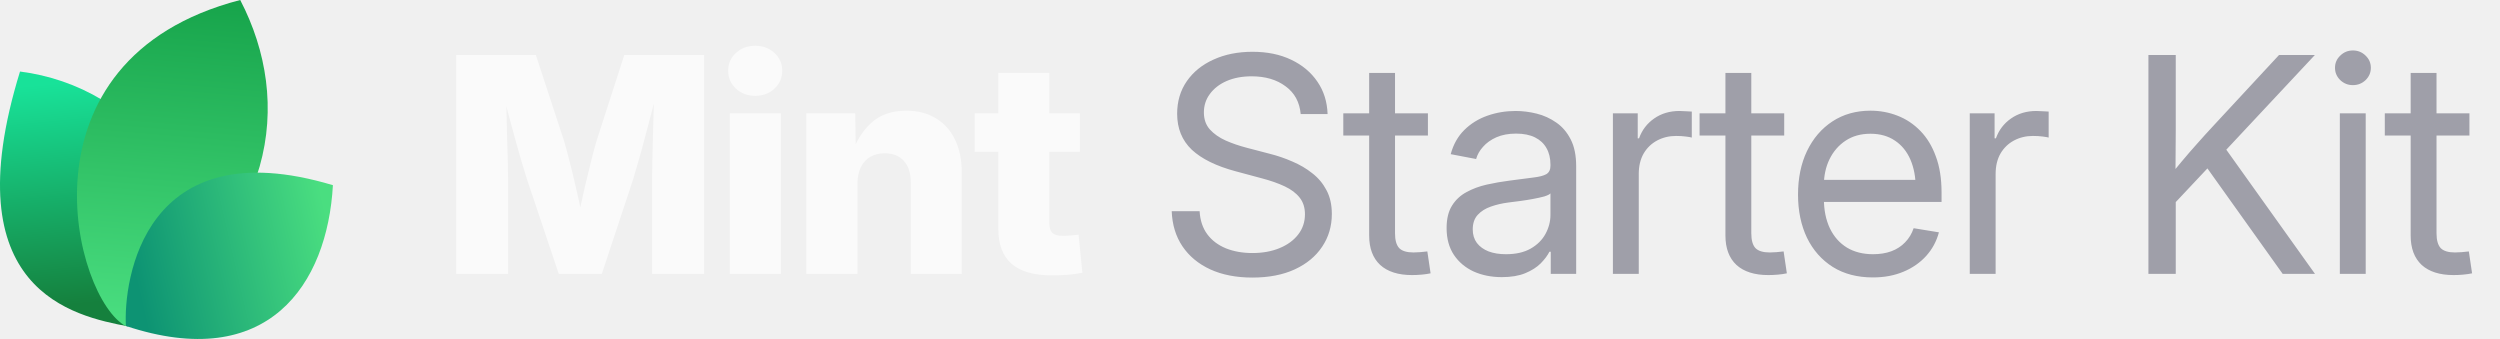
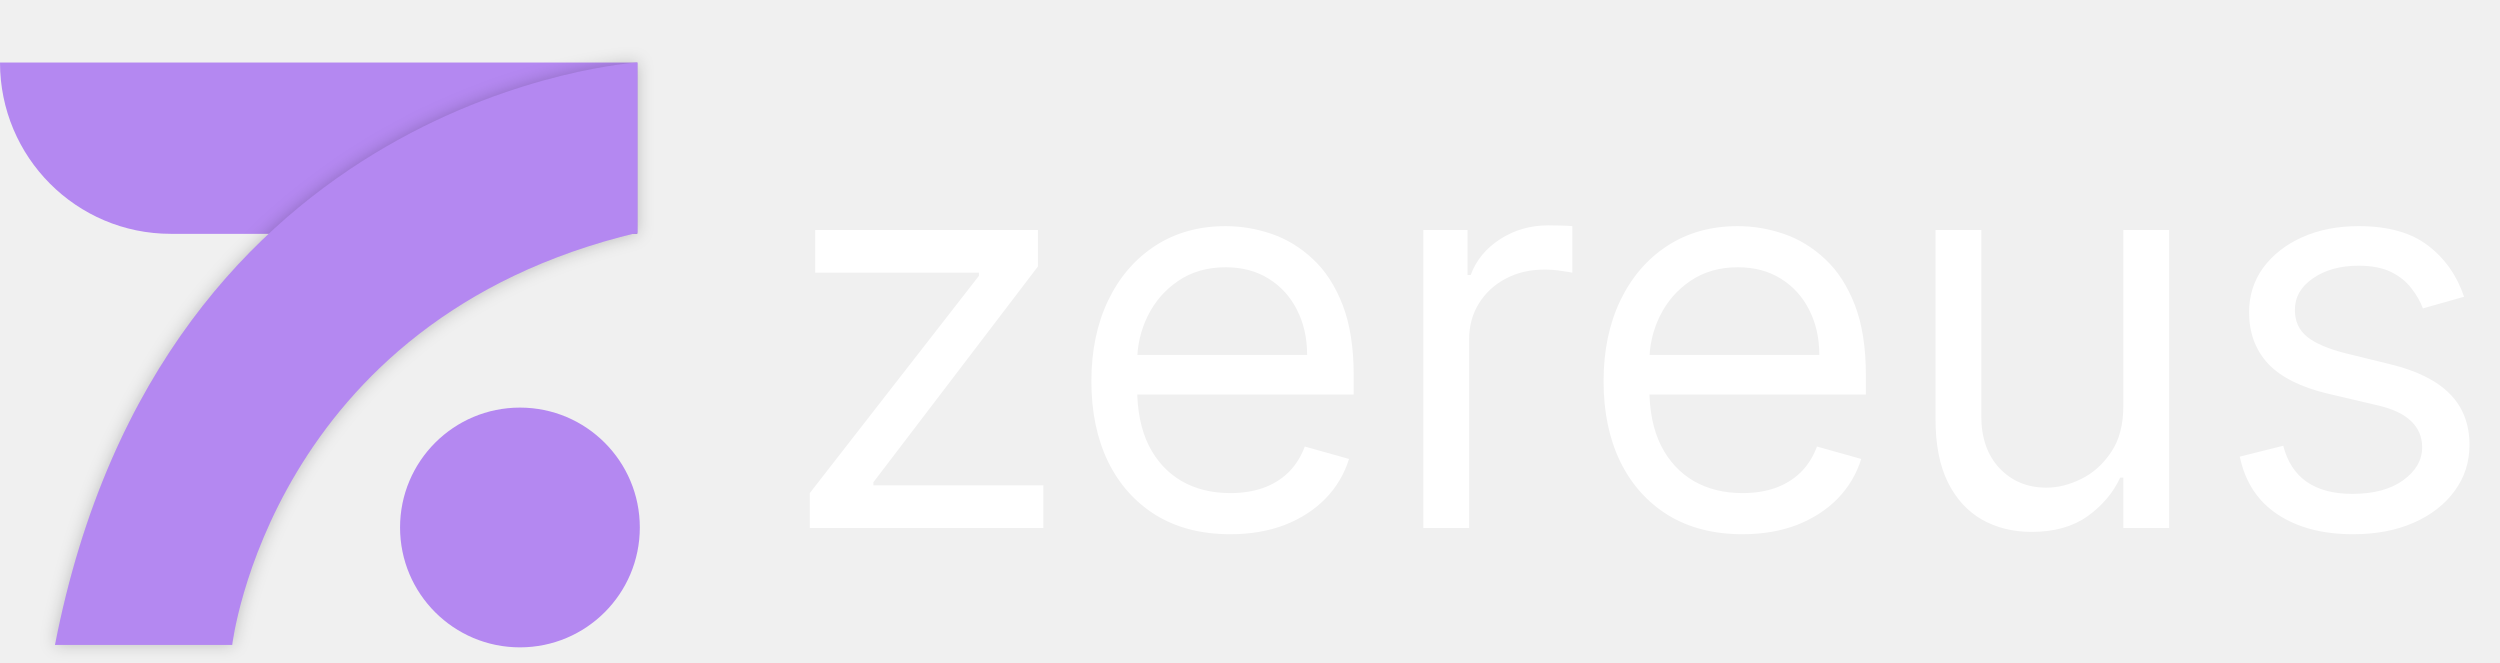
- <svg xmlns="http://www.w3.org/2000/svg" width="177" height="24" viewBox="0 0 177 24" fill="none">
-   <path d="M9.061 23.108C5.268 22.377 -3.391 20.627 1.417 5.064C9.634 6.099 16.973 14.064 9.061 23.108Z" fill="url(#paint0_linear_17557_2145)" />
-   <path d="M8.919 23.094C5.276 21.222 0.784 4.209 17.007 0C20.757 7.193 19.621 16.545 8.919 23.094Z" fill="url(#paint1_linear_17557_2145)" />
-   <path d="M8.914 23.079C8.735 19.882 10.159 9.085 23.57 13.111C23.181 20.123 18.984 26.418 8.914 23.079Z" fill="url(#paint2_linear_17557_2145)" />
-   <path d="M32.301 19.392V3.894H37.938L39.925 9.948C40.036 10.315 40.164 10.787 40.31 11.362C40.462 11.938 40.611 12.552 40.757 13.204C40.91 13.855 41.048 14.483 41.173 15.086C41.305 15.682 41.412 16.192 41.495 16.615H40.695C40.771 16.192 40.871 15.682 40.996 15.086C41.128 14.49 41.267 13.866 41.412 13.214C41.565 12.562 41.714 11.948 41.86 11.373C42.005 10.79 42.133 10.315 42.244 9.948L44.2 3.894H49.848V19.392H46.166V12.704C46.166 12.357 46.173 11.917 46.187 11.383C46.2 10.849 46.214 10.27 46.228 9.646C46.249 9.022 46.266 8.391 46.28 7.753C46.301 7.115 46.311 6.519 46.311 5.964H46.623C46.485 6.561 46.332 7.181 46.166 7.826C45.999 8.471 45.833 9.102 45.666 9.719C45.507 10.336 45.351 10.901 45.198 11.414C45.053 11.928 44.928 12.357 44.824 12.704L42.608 19.392H39.561L37.314 12.704C37.203 12.357 37.072 11.928 36.919 11.414C36.773 10.901 36.614 10.34 36.441 9.729C36.274 9.112 36.104 8.481 35.931 7.836C35.764 7.192 35.608 6.567 35.463 5.964H35.827C35.834 6.512 35.844 7.105 35.858 7.743C35.872 8.374 35.886 9.005 35.9 9.636C35.92 10.26 35.938 10.839 35.952 11.373C35.965 11.907 35.972 12.351 35.972 12.704V19.392H32.301ZM51.668 19.392V8.024H55.288V19.392H51.668ZM53.468 6.786C52.927 6.786 52.473 6.616 52.105 6.276C51.738 5.93 51.554 5.507 51.554 5.007C51.554 4.508 51.738 4.088 52.105 3.749C52.473 3.409 52.927 3.239 53.468 3.239C54.009 3.239 54.463 3.409 54.83 3.749C55.198 4.082 55.382 4.501 55.382 5.007C55.382 5.507 55.198 5.93 54.83 6.276C54.463 6.616 54.009 6.786 53.468 6.786ZM60.708 13.027V19.392H57.088V8.024H60.551L60.593 10.967H60.281C60.593 10.024 61.061 9.268 61.685 8.7C62.309 8.124 63.138 7.836 64.171 7.836C64.975 7.836 65.672 8.017 66.262 8.377C66.851 8.731 67.302 9.234 67.614 9.885C67.933 10.537 68.092 11.307 68.092 12.194V19.392H64.483V12.912C64.483 12.26 64.32 11.754 63.994 11.394C63.675 11.033 63.221 10.853 62.632 10.853C62.25 10.853 61.914 10.936 61.623 11.102C61.332 11.269 61.106 11.515 60.947 11.841C60.787 12.16 60.708 12.555 60.708 13.027ZM76.456 8.024V10.749H69.008V8.024H76.456ZM70.683 5.163H74.292V15.783C74.292 16.102 74.361 16.334 74.5 16.48C74.646 16.625 74.899 16.698 75.259 16.698C75.405 16.698 75.596 16.688 75.831 16.667C76.074 16.646 76.251 16.629 76.362 16.615L76.632 19.309C76.313 19.378 75.963 19.427 75.582 19.455C75.207 19.482 74.836 19.496 74.469 19.496C73.2 19.496 72.25 19.222 71.619 18.674C70.995 18.127 70.683 17.308 70.683 16.22V5.163Z" fill="#FAFAFA" />
-   <path d="M88.667 19.652C87.523 19.652 86.528 19.458 85.682 19.07C84.843 18.681 84.188 18.137 83.716 17.437C83.245 16.736 82.992 15.908 82.957 14.951H84.933C84.968 15.596 85.148 16.14 85.474 16.584C85.8 17.021 86.24 17.354 86.795 17.582C87.35 17.804 87.974 17.915 88.667 17.915C89.388 17.915 90.026 17.801 90.581 17.572C91.143 17.343 91.583 17.024 91.902 16.615C92.228 16.199 92.391 15.717 92.391 15.169C92.391 14.698 92.266 14.306 92.017 13.994C91.767 13.675 91.413 13.408 90.956 13.193C90.498 12.978 89.954 12.787 89.323 12.621L87.502 12.132C86.123 11.765 85.082 11.255 84.382 10.603C83.689 9.944 83.342 9.095 83.342 8.055C83.342 7.174 83.571 6.404 84.028 5.746C84.486 5.087 85.117 4.577 85.921 4.217C86.726 3.849 87.645 3.666 88.678 3.666C89.718 3.666 90.63 3.853 91.413 4.227C92.204 4.602 92.824 5.122 93.275 5.787C93.726 6.446 93.965 7.209 93.993 8.076H92.089C92.013 7.23 91.656 6.574 91.018 6.11C90.387 5.638 89.586 5.403 88.615 5.403C87.95 5.403 87.36 5.513 86.847 5.735C86.341 5.957 85.946 6.262 85.661 6.651C85.377 7.032 85.235 7.469 85.235 7.961C85.235 8.447 85.377 8.849 85.661 9.168C85.946 9.48 86.317 9.74 86.774 9.948C87.232 10.149 87.724 10.319 88.251 10.457L89.884 10.884C90.439 11.023 90.977 11.206 91.496 11.435C92.023 11.657 92.495 11.934 92.911 12.267C93.334 12.593 93.67 12.995 93.92 13.474C94.17 13.945 94.294 14.504 94.294 15.149C94.294 16.015 94.066 16.788 93.608 17.468C93.157 18.148 92.512 18.681 91.673 19.07C90.834 19.458 89.832 19.652 88.667 19.652ZM101.097 8.024V9.594H95.106V8.024H101.097ZM96.937 5.163H98.767V16.521C98.767 17 98.865 17.347 99.059 17.562C99.26 17.77 99.6 17.874 100.078 17.874C100.21 17.874 100.366 17.867 100.546 17.853C100.733 17.832 100.903 17.815 101.056 17.801L101.285 19.351C101.097 19.392 100.886 19.423 100.65 19.444C100.414 19.465 100.189 19.475 99.974 19.475C98.996 19.475 98.244 19.236 97.717 18.758C97.197 18.272 96.937 17.579 96.937 16.677V5.163ZM106.33 19.621C105.595 19.621 104.932 19.489 104.343 19.226C103.754 18.955 103.285 18.564 102.939 18.05C102.592 17.53 102.419 16.896 102.419 16.147C102.419 15.495 102.547 14.965 102.804 14.556C103.06 14.146 103.403 13.828 103.833 13.599C104.263 13.363 104.742 13.186 105.269 13.068C105.796 12.95 106.333 12.857 106.881 12.787C107.574 12.69 108.132 12.617 108.555 12.569C108.978 12.52 109.287 12.441 109.481 12.33C109.675 12.212 109.772 12.014 109.772 11.737V11.654C109.772 11.203 109.679 10.815 109.492 10.489C109.311 10.163 109.041 9.91 108.68 9.729C108.32 9.549 107.872 9.459 107.338 9.459C106.805 9.459 106.34 9.546 105.945 9.719C105.556 9.892 105.241 10.118 104.998 10.395C104.755 10.665 104.593 10.953 104.509 11.258L102.71 10.915C102.897 10.222 103.22 9.65 103.677 9.199C104.135 8.748 104.679 8.412 105.31 8.19C105.941 7.968 106.607 7.857 107.307 7.857C107.8 7.857 108.295 7.92 108.795 8.044C109.301 8.169 109.765 8.381 110.188 8.679C110.611 8.97 110.951 9.369 111.208 9.875C111.464 10.374 111.593 11.005 111.593 11.768V19.392H109.793V17.822H109.7C109.568 18.085 109.363 18.359 109.086 18.643C108.809 18.921 108.444 19.153 107.994 19.34C107.543 19.527 106.988 19.621 106.33 19.621ZM106.621 17.998C107.321 17.998 107.904 17.867 108.368 17.603C108.84 17.333 109.19 16.986 109.419 16.563C109.654 16.133 109.772 15.682 109.772 15.211V13.692C109.703 13.769 109.554 13.841 109.325 13.911C109.096 13.973 108.829 14.032 108.524 14.088C108.226 14.143 107.921 14.192 107.609 14.233C107.304 14.275 107.033 14.309 106.798 14.337C106.354 14.393 105.938 14.49 105.549 14.628C105.168 14.76 104.86 14.954 104.624 15.211C104.388 15.467 104.27 15.811 104.27 16.241C104.27 16.615 104.367 16.934 104.561 17.198C104.762 17.461 105.04 17.662 105.393 17.801C105.747 17.933 106.156 17.998 106.621 17.998ZM114.193 19.392V8.024H115.951V9.792H116.045C116.253 9.209 116.61 8.741 117.116 8.388C117.622 8.034 118.219 7.857 118.905 7.857C119.058 7.857 119.217 7.864 119.384 7.878C119.55 7.885 119.682 7.892 119.779 7.899V9.74C119.716 9.719 119.578 9.695 119.363 9.667C119.155 9.639 118.922 9.625 118.666 9.625C118.174 9.625 117.726 9.733 117.324 9.948C116.922 10.163 116.603 10.471 116.367 10.874C116.138 11.276 116.024 11.758 116.024 12.319V19.392H114.193ZM126.322 8.024V9.594H120.33V8.024H126.322ZM122.161 5.163H123.992V16.521C123.992 17 124.089 17.347 124.283 17.562C124.484 17.77 124.824 17.874 125.302 17.874C125.434 17.874 125.59 17.867 125.77 17.853C125.958 17.832 126.127 17.815 126.28 17.801L126.509 19.351C126.322 19.392 126.11 19.423 125.874 19.444C125.639 19.465 125.413 19.475 125.198 19.475C124.221 19.475 123.468 19.236 122.941 18.758C122.421 18.272 122.161 17.579 122.161 16.677V5.163ZM132.604 19.642C131.502 19.642 130.555 19.396 129.765 18.903C128.974 18.404 128.364 17.714 127.934 16.834C127.511 15.946 127.3 14.927 127.3 13.775C127.3 12.611 127.511 11.584 127.934 10.697C128.364 9.802 128.964 9.102 129.734 8.596C130.51 8.089 131.408 7.836 132.428 7.836C133.1 7.836 133.738 7.954 134.341 8.19C134.952 8.426 135.489 8.783 135.954 9.261C136.425 9.74 136.793 10.343 137.056 11.071C137.327 11.792 137.462 12.645 137.462 13.63V14.296H128.433V12.735H136.463L135.631 13.297C135.631 12.541 135.506 11.876 135.257 11.3C135.007 10.725 134.643 10.277 134.165 9.958C133.686 9.632 133.107 9.469 132.428 9.469C131.748 9.469 131.162 9.632 130.67 9.958C130.177 10.284 129.796 10.725 129.526 11.279C129.262 11.827 129.13 12.441 129.13 13.12V14.046C129.13 14.864 129.273 15.572 129.557 16.168C129.841 16.757 130.243 17.211 130.763 17.53C131.283 17.842 131.901 17.998 132.615 17.998C133.093 17.998 133.523 17.929 133.905 17.79C134.293 17.645 134.619 17.433 134.882 17.156C135.153 16.879 135.354 16.546 135.486 16.157L137.275 16.449C137.108 17.08 136.81 17.634 136.38 18.113C135.95 18.591 135.413 18.966 134.768 19.236C134.123 19.507 133.402 19.642 132.604 19.642ZM139.459 19.392V8.024H141.217V9.792H141.311C141.519 9.209 141.876 8.741 142.382 8.388C142.888 8.034 143.485 7.857 144.171 7.857C144.324 7.857 144.483 7.864 144.649 7.878C144.816 7.885 144.948 7.892 145.045 7.899V9.74C144.982 9.719 144.844 9.695 144.629 9.667C144.421 9.639 144.188 9.625 143.932 9.625C143.439 9.625 142.992 9.733 142.59 9.948C142.188 10.163 141.869 10.471 141.633 10.874C141.404 11.276 141.29 11.758 141.29 12.319V19.392H139.459ZM153.429 14.961V12.715C153.783 12.257 154.136 11.82 154.49 11.404C154.844 10.981 155.204 10.565 155.572 10.156C155.939 9.74 156.314 9.327 156.695 8.918L161.355 3.894H163.893L157.277 10.967H157.184L153.429 14.961ZM152.108 19.392V3.894H154.043V9.241L154.022 12.559L154.043 13.505V19.392H152.108ZM161.615 19.392L155.967 11.477L157.173 9.969L163.903 19.392H161.615ZM165.661 19.392V8.024H167.492V19.392H165.661ZM166.587 6.027C166.24 6.027 165.942 5.909 165.692 5.673C165.443 5.43 165.318 5.139 165.318 4.799C165.318 4.459 165.443 4.172 165.692 3.936C165.942 3.693 166.24 3.572 166.587 3.572C166.934 3.572 167.232 3.693 167.482 3.936C167.731 4.172 167.856 4.459 167.856 4.799C167.856 5.139 167.731 5.43 167.482 5.673C167.232 5.909 166.934 6.027 166.587 6.027ZM174.836 8.024V9.594H168.844V8.024H174.836ZM170.675 5.163H172.506V16.521C172.506 17 172.603 17.347 172.797 17.562C172.998 17.77 173.338 17.874 173.816 17.874C173.948 17.874 174.104 17.867 174.284 17.853C174.472 17.832 174.641 17.815 174.794 17.801L175.023 19.351C174.836 19.392 174.624 19.423 174.388 19.444C174.153 19.465 173.927 19.475 173.712 19.475C172.735 19.475 171.982 19.236 171.455 18.758C170.935 18.272 170.675 17.579 170.675 16.677V5.163Z" fill="#9F9FA9" />
+ <svg xmlns="http://www.w3.org/2000/svg" width="928" height="246" viewBox="0 0 928 246" fill="none">
+   <path d="M300.587 196V183.037L363.386 102.378V101.226H302.604V85.382H385.279V98.921L324.209 179.004V180.156H387.296V196H300.587ZM456.684 198.305C446.026 198.305 436.831 195.952 429.102 191.247C421.42 186.494 415.49 179.868 411.313 171.37C407.184 162.824 405.12 152.886 405.12 141.555C405.12 130.224 407.184 120.238 411.313 111.596C415.49 102.906 421.3 96.136 428.741 91.287C436.231 86.39 444.969 83.942 454.956 83.942C460.717 83.942 466.406 84.902 472.024 86.822C477.641 88.743 482.754 91.863 487.363 96.184C491.972 100.457 495.645 106.123 498.382 113.18C501.119 120.238 502.487 128.928 502.487 139.251V146.452H417.219V131.761H485.203C485.203 125.519 483.955 119.95 481.458 115.053C479.009 110.156 475.505 106.291 470.943 103.458C466.43 100.625 461.101 99.209 454.956 99.209C448.186 99.209 442.329 100.889 437.384 104.25C432.486 107.563 428.717 111.884 426.077 117.213C423.436 122.543 422.116 128.256 422.116 134.353V144.148C422.116 152.502 423.556 159.583 426.437 165.393C429.366 171.154 433.423 175.547 438.608 178.572C443.793 181.549 449.818 183.037 456.684 183.037C461.149 183.037 465.182 182.413 468.783 181.164C472.432 179.868 475.577 177.948 478.217 175.403C480.858 172.811 482.898 169.594 484.339 165.753L500.759 170.362C499.03 175.931 496.125 180.828 492.044 185.053C487.963 189.23 482.922 192.495 476.921 194.848C470.919 197.152 464.174 198.305 456.684 198.305ZM528.341 196V85.382H544.761V102.09H545.913C547.93 96.617 551.579 92.175 556.86 88.767C562.141 85.358 568.094 83.653 574.72 83.653C575.968 83.653 577.529 83.677 579.401 83.725C581.274 83.773 582.69 83.846 583.65 83.942V101.226C583.074 101.082 581.754 100.865 579.689 100.577C577.673 100.241 575.536 100.073 573.28 100.073C567.902 100.073 563.101 101.202 558.876 103.458C554.699 105.667 551.386 108.739 548.938 112.676C546.537 116.565 545.337 121.006 545.337 125.999V196H528.341ZM646.809 198.305C636.151 198.305 626.956 195.952 619.227 191.247C611.545 186.494 605.615 179.868 601.438 171.37C597.309 162.824 595.245 152.886 595.245 141.555C595.245 130.224 597.309 120.238 601.438 111.596C605.615 102.906 611.425 96.136 618.866 91.287C626.356 86.39 635.094 83.942 645.081 83.942C650.842 83.942 656.531 84.902 662.149 86.822C667.766 88.743 672.879 91.863 677.488 96.184C682.097 100.457 685.77 106.123 688.507 113.18C691.244 120.238 692.612 128.928 692.612 139.251V146.452H607.344V131.761H675.328C675.328 125.519 674.08 119.95 671.583 115.053C669.134 110.156 665.63 106.291 661.068 103.458C656.555 100.625 651.226 99.209 645.081 99.209C638.311 99.209 632.454 100.889 627.509 104.25C622.611 107.563 618.842 111.884 616.202 117.213C613.561 122.543 612.241 128.256 612.241 134.353V144.148C612.241 152.502 613.681 159.583 616.562 165.393C619.491 171.154 623.548 175.547 628.733 178.572C633.918 181.549 639.943 183.037 646.809 183.037C651.274 183.037 655.307 182.413 658.908 181.164C662.557 179.868 665.702 177.948 668.342 175.403C670.983 172.811 673.023 169.594 674.464 165.753L690.884 170.362C689.155 175.931 686.25 180.828 682.169 185.053C678.088 189.23 673.047 192.495 667.046 194.848C661.044 197.152 654.299 198.305 646.809 198.305ZM788.179 150.773V85.382H805.175V196H788.179V177.276H787.026C784.434 182.893 780.401 187.67 774.927 191.607C769.454 195.496 762.54 197.44 754.187 197.44C747.273 197.44 741.127 195.928 735.75 192.903C730.373 189.831 726.148 185.221 723.075 179.076C720.002 172.883 718.466 165.081 718.466 155.67V85.382H735.462V154.518C735.462 162.584 737.719 169.018 742.232 173.819C746.793 178.62 752.602 181.02 759.66 181.02C763.885 181.02 768.182 179.94 772.551 177.78C776.968 175.619 780.665 172.306 783.641 167.841C786.666 163.376 788.179 157.687 788.179 150.773ZM914.658 110.156L899.391 114.477C898.431 111.932 897.014 109.46 895.142 107.059C893.317 104.61 890.821 102.594 887.652 101.01C884.483 99.425 880.426 98.633 875.481 98.633C868.712 98.633 863.07 100.193 858.557 103.314C854.092 106.387 851.86 110.3 851.86 115.053C851.86 119.278 853.396 122.615 856.469 125.063C859.541 127.512 864.343 129.552 870.872 131.185L887.292 135.218C897.182 137.618 904.552 141.291 909.401 146.236C914.25 151.133 916.675 157.447 916.675 165.177C916.675 171.514 914.851 177.18 911.202 182.173C907.601 187.166 902.56 191.103 896.078 193.984C889.597 196.864 882.059 198.305 873.465 198.305C862.182 198.305 852.844 195.856 845.45 190.959C838.056 186.062 833.375 178.908 831.407 169.498L847.539 165.465C849.075 171.418 851.98 175.883 856.253 178.86C860.574 181.837 866.215 183.325 873.177 183.325C881.099 183.325 887.388 181.645 892.045 178.284C896.75 174.875 899.103 170.794 899.103 166.041C899.103 162.2 897.758 158.983 895.07 156.391C892.381 153.75 888.252 151.782 882.683 150.485L864.247 146.164C854.116 143.764 846.674 140.043 841.921 135.002C837.216 129.912 834.864 123.551 834.864 115.917C834.864 109.676 836.616 104.154 840.121 99.353C843.674 94.552 848.499 90.783 854.596 88.046C860.742 85.31 867.703 83.942 875.481 83.942C886.428 83.942 895.022 86.342 901.263 91.143C907.553 95.944 912.018 102.282 914.658 110.156Z" fill="white" />
+   <path d="M236.6 23.2H0C0 58.4 28.4 86.8 63.4 86.8H236.6V23.2Z" fill="#B488F1" />
+   <path d="M193 240.3C217.577 240.3 237.5 220.377 237.5 195.8C237.5 171.224 217.577 151.3 193 151.3C168.423 151.3 148.5 171.224 148.5 195.8C148.5 220.377 168.423 240.3 193 240.3Z" fill="#B488F1" />
+   <g filter="url(#filter0_d_6869_53118)">
+     <path d="M236.6 23.2C236.6 23.2 60.4 34.1 20.4 239.4H86.2C86.2 239.4 100.3 118.8 236.6 86.4V23.2Z" fill="#B488F1" />
+   </g>
  <defs>
-     <linearGradient id="paint0_linear_17557_2145" x1="3.776" y1="5.916" x2="5.232" y2="21.559" gradientUnits="userSpaceOnUse">
-       <stop stop-color="#18E299" />
-       <stop offset="1" stop-color="#15803D" />
-     </linearGradient>
-     <linearGradient id="paint1_linear_17557_2145" x1="12.171" y1="-0.718" x2="10.19" y2="22.983" gradientUnits="userSpaceOnUse">
-       <stop stop-color="#16A34A" />
-       <stop offset="1" stop-color="#4ADE80" />
-     </linearGradient>
-     <linearGradient id="paint2_linear_17557_2145" x1="23.133" y1="15.353" x2="9.338" y2="18.52" gradientUnits="userSpaceOnUse">
-       <stop stop-color="#4ADE80" />
-       <stop offset="1" stop-color="#0D9373" />
-     </linearGradient>
+     <filter id="filter0_d_6869_53118" x="14.4" y="17.2" width="228.2" height="228.2" filterUnits="userSpaceOnUse" color-interpolation-filters="sRGB">
+       <feFlood flood-opacity="0" result="BackgroundImageFix" />
+       <feColorMatrix in="SourceAlpha" type="matrix" values="0 0 0 0 0 0 0 0 0 0 0 0 0 0 0 0 0 0 127 0" result="hardAlpha" />
+       <feOffset />
+       <feGaussianBlur stdDeviation="3" />
+       <feColorMatrix type="matrix" values="0 0 0 0 0 0 0 0 0 0 0 0 0 0 0 0 0 0 0.2 0" />
+       <feBlend mode="normal" in2="BackgroundImageFix" result="effect1_dropShadow_6869_53118" />
+       <feBlend mode="normal" in="SourceGraphic" in2="effect1_dropShadow_6869_53118" result="shape" />
+     </filter>
  </defs>
</svg>
